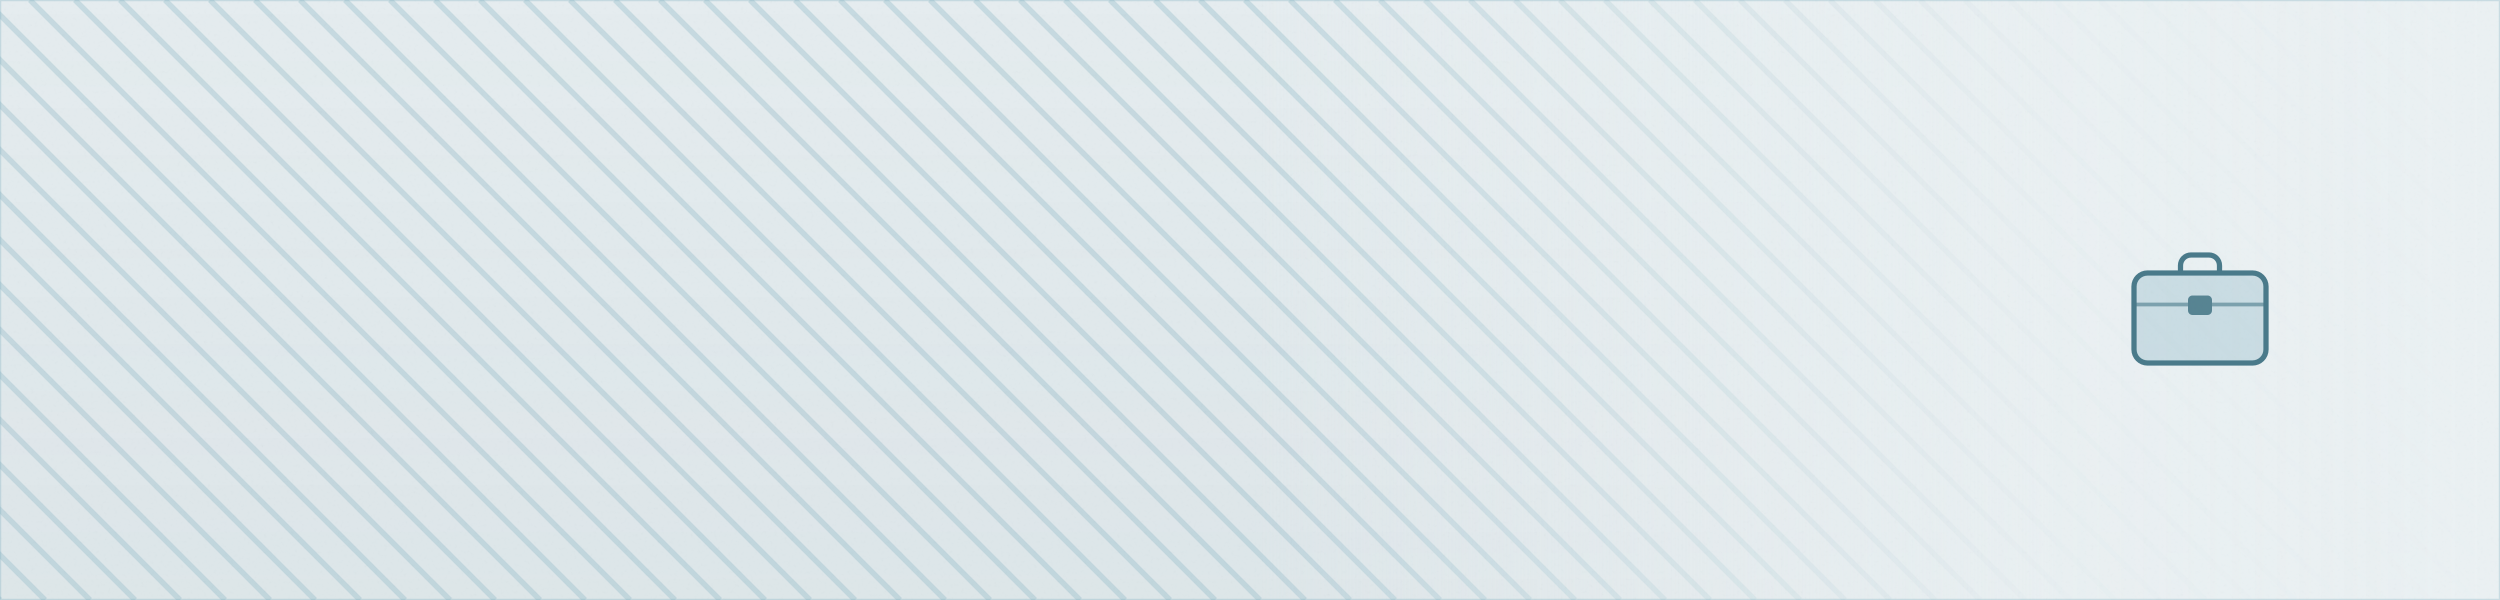
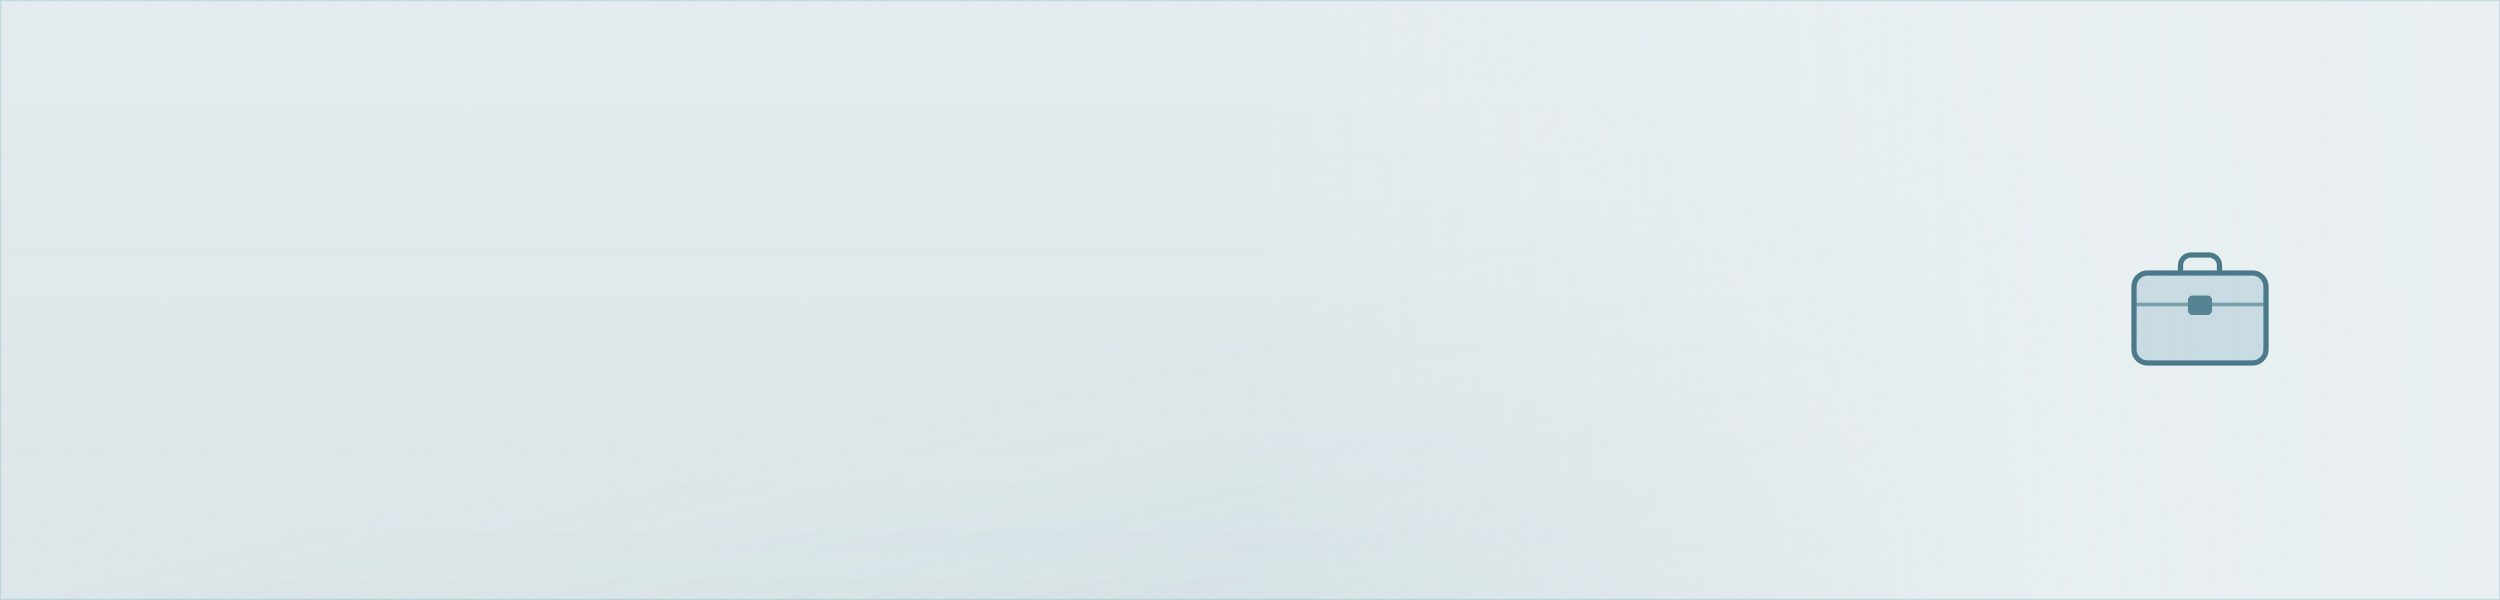
<svg xmlns="http://www.w3.org/2000/svg" width="1000" height="240" viewBox="0 0 1000 240">
  <defs>
    <filter id="tex_work_light_w" x="0%" y="0%" width="100%" height="100%" color-interpolation-filters="linearRGB">
      <feTurbulence type="fractalNoise" baseFrequency="0.75" numOctaves="4" seed="12" stitchTiles="stitch" result="n" />
      <feColorMatrix in="n" type="saturate" values="0" result="gn" />
      <feBlend in="SourceGraphic" in2="gn" mode="overlay" />
    </filter>
    <linearGradient id="hfade_work_light_w" x1="0" y1="0" x2="1" y2="0">
      <stop offset="0%" stop-color="#EAF0F2" stop-opacity="0" />
      <stop offset="50%" stop-color="#EAF0F2" stop-opacity="0" />
      <stop offset="82%" stop-color="#EAF0F2" stop-opacity="0.92" />
      <stop offset="100%" stop-color="#EAF0F2" stop-opacity="1" />
    </linearGradient>
    <linearGradient id="vign_work_light_w" x1="0" y1="0" x2="0" y2="1">
      <stop offset="0%" stop-color="#4A7A8A" stop-opacity="0.04" />
      <stop offset="100%" stop-color="#4A7A8A" stop-opacity="0.09" />
    </linearGradient>
+     <linearGradient id="diag_work_light_w" x1="0" y1="0" x2="1" y2="1">
+       <stop offset="0%" stop-color="#78AABB" stop-opacity="0" />
+       <stop offset="50%" stop-color="#78AABB" stop-opacity="0" />
+       <stop offset="100%" stop-color="#78AABB" stop-opacity="0.12" />
+     </linearGradient>
  </defs>
  <rect width="1000" height="240" fill="#EAF0F2" />
  <rect width="1000" height="240" fill="url(#vign_work_light_w)" />
-   <g>
-     <line x1="-240" y1="0" x2="0" y2="240" stroke="#78AABB" stroke-width="2.2" opacity="0.3" />
-     <line x1="-222" y1="0" x2="18" y2="240" stroke="#78AABB" stroke-width="2.2" opacity="0.3" />
-     <line x1="-204" y1="0" x2="36" y2="240" stroke="#78AABB" stroke-width="2.2" opacity="0.3" />
-     <line x1="-186" y1="0" x2="54" y2="240" stroke="#78AABB" stroke-width="2.2" opacity="0.3" />
-     <line x1="-168" y1="0" x2="72" y2="240" stroke="#78AABB" stroke-width="2.2" opacity="0.3" />
-     <line x1="-150" y1="0" x2="90" y2="240" stroke="#78AABB" stroke-width="2.2" opacity="0.3" />
-     <line x1="-132" y1="0" x2="108" y2="240" stroke="#78AABB" stroke-width="2.2" opacity="0.3" />
-     <line x1="-114" y1="0" x2="126" y2="240" stroke="#78AABB" stroke-width="2.2" opacity="0.3" />
-     <line x1="-96" y1="0" x2="144" y2="240" stroke="#78AABB" stroke-width="2.2" opacity="0.3" />
-     <line x1="-78" y1="0" x2="162" y2="240" stroke="#78AABB" stroke-width="2.2" opacity="0.3" />
-     <line x1="-60" y1="0" x2="180" y2="240" stroke="#78AABB" stroke-width="2.2" opacity="0.3" />
-     <line x1="-42" y1="0" x2="198" y2="240" stroke="#78AABB" stroke-width="2.2" opacity="0.3" />
-     <line x1="-24" y1="0" x2="216" y2="240" stroke="#78AABB" stroke-width="2.2" opacity="0.3" />
-     <line x1="-6" y1="0" x2="234" y2="240" stroke="#78AABB" stroke-width="2.2" opacity="0.3" />
-     <line x1="12" y1="0" x2="252" y2="240" stroke="#78AABB" stroke-width="2.2" opacity="0.3" />
-     <line x1="30" y1="0" x2="270" y2="240" stroke="#78AABB" stroke-width="2.2" opacity="0.3" />
-     <line x1="48" y1="0" x2="288" y2="240" stroke="#78AABB" stroke-width="2.2" opacity="0.3" />
-     <line x1="66" y1="0" x2="306" y2="240" stroke="#78AABB" stroke-width="2.2" opacity="0.3" />
-     <line x1="84" y1="0" x2="324" y2="240" stroke="#78AABB" stroke-width="2.2" opacity="0.3" />
-     <line x1="102" y1="0" x2="342" y2="240" stroke="#78AABB" stroke-width="2.2" opacity="0.3" />
-     <line x1="120" y1="0" x2="360" y2="240" stroke="#78AABB" stroke-width="2.2" opacity="0.3" />
-     <line x1="138" y1="0" x2="378" y2="240" stroke="#78AABB" stroke-width="2.2" opacity="0.3" />
-     <line x1="156" y1="0" x2="396" y2="240" stroke="#78AABB" stroke-width="2.2" opacity="0.3" />
-     <line x1="174" y1="0" x2="414" y2="240" stroke="#78AABB" stroke-width="2.2" opacity="0.3" />
-     <line x1="192" y1="0" x2="432" y2="240" stroke="#78AABB" stroke-width="2.2" opacity="0.3" />
-     <line x1="210" y1="0" x2="450" y2="240" stroke="#78AABB" stroke-width="2.2" opacity="0.3" />
-     <line x1="228" y1="0" x2="468" y2="240" stroke="#78AABB" stroke-width="2.2" opacity="0.3" />
-     <line x1="246" y1="0" x2="486" y2="240" stroke="#78AABB" stroke-width="2.2" opacity="0.3" />
-     <line x1="264" y1="0" x2="504" y2="240" stroke="#78AABB" stroke-width="2.2" opacity="0.3" />
-     <line x1="282" y1="0" x2="522" y2="240" stroke="#78AABB" stroke-width="2.2" opacity="0.3" />
-     <line x1="300" y1="0" x2="540" y2="240" stroke="#78AABB" stroke-width="2.2" opacity="0.3" />
-     <line x1="318" y1="0" x2="558" y2="240" stroke="#78AABB" stroke-width="2.2" opacity="0.3" />
-     <line x1="336" y1="0" x2="576" y2="240" stroke="#78AABB" stroke-width="2.2" opacity="0.3" />
-     <line x1="354" y1="0" x2="594" y2="240" stroke="#78AABB" stroke-width="2.2" opacity="0.3" />
-     <line x1="372" y1="0" x2="612" y2="240" stroke="#78AABB" stroke-width="2.2" opacity="0.3" />
-     <line x1="390" y1="0" x2="630" y2="240" stroke="#78AABB" stroke-width="2.2" opacity="0.3" />
-     <line x1="408" y1="0" x2="648" y2="240" stroke="#78AABB" stroke-width="2.2" opacity="0.3" />
-     <line x1="426" y1="0" x2="666" y2="240" stroke="#78AABB" stroke-width="2.2" opacity="0.3" />
-     <line x1="444" y1="0" x2="684" y2="240" stroke="#78AABB" stroke-width="2.2" opacity="0.3" />
-     <line x1="462" y1="0" x2="702" y2="240" stroke="#78AABB" stroke-width="2.2" opacity="0.3" />
-     <line x1="480" y1="0" x2="720" y2="240" stroke="#78AABB" stroke-width="2.2" opacity="0.3" />
-     <line x1="498" y1="0" x2="738" y2="240" stroke="#78AABB" stroke-width="2.2" opacity="0.3" />
-     <line x1="516" y1="0" x2="756" y2="240" stroke="#78AABB" stroke-width="2.2" opacity="0.3" />
-     <line x1="534" y1="0" x2="774" y2="240" stroke="#78AABB" stroke-width="2.2" opacity="0.3" />
-     <line x1="552" y1="0" x2="792" y2="240" stroke="#78AABB" stroke-width="2.2" opacity="0.3" />
-     <line x1="570" y1="0" x2="810" y2="240" stroke="#78AABB" stroke-width="2.2" opacity="0.3" />
-     <line x1="588" y1="0" x2="828" y2="240" stroke="#78AABB" stroke-width="2.2" opacity="0.3" />
-     <line x1="606" y1="0" x2="846" y2="240" stroke="#78AABB" stroke-width="2.2" opacity="0.3" />
-     <line x1="624" y1="0" x2="864" y2="240" stroke="#78AABB" stroke-width="2.2" opacity="0.3" />
-     <line x1="642" y1="0" x2="882" y2="240" stroke="#78AABB" stroke-width="2.2" opacity="0.3" />
-     <line x1="660" y1="0" x2="900" y2="240" stroke="#78AABB" stroke-width="2.2" opacity="0.3" />
-     <line x1="678" y1="0" x2="918" y2="240" stroke="#78AABB" stroke-width="2.2" opacity="0.3" />
-     <line x1="696" y1="0" x2="936" y2="240" stroke="#78AABB" stroke-width="2.2" opacity="0.3" />
-     <line x1="714" y1="0" x2="954" y2="240" stroke="#78AABB" stroke-width="2.2" opacity="0.3" />
-     <line x1="732" y1="0" x2="972" y2="240" stroke="#78AABB" stroke-width="2.2" opacity="0.3" />
-     <line x1="750" y1="0" x2="990" y2="240" stroke="#78AABB" stroke-width="2.2" opacity="0.3" />
-     <line x1="768" y1="0" x2="1008" y2="240" stroke="#78AABB" stroke-width="2.2" opacity="0.3" />
-     <line x1="786" y1="0" x2="1026" y2="240" stroke="#78AABB" stroke-width="2.2" opacity="0.3" />
-     <line x1="804" y1="0" x2="1044" y2="240" stroke="#78AABB" stroke-width="2.2" opacity="0.3" />
-     <line x1="822" y1="0" x2="1062" y2="240" stroke="#78AABB" stroke-width="2.2" opacity="0.3" />
-     <line x1="840" y1="0" x2="1080" y2="240" stroke="#78AABB" stroke-width="2.2" opacity="0.3" />
-     <line x1="858" y1="0" x2="1098" y2="240" stroke="#78AABB" stroke-width="2.2" opacity="0.3" />
-     <line x1="876" y1="0" x2="1116" y2="240" stroke="#78AABB" stroke-width="2.2" opacity="0.3" />
-     <line x1="894" y1="0" x2="1134" y2="240" stroke="#78AABB" stroke-width="2.2" opacity="0.3" />
-     <line x1="912" y1="0" x2="1152" y2="240" stroke="#78AABB" stroke-width="2.2" opacity="0.3" />
-     <line x1="930" y1="0" x2="1170" y2="240" stroke="#78AABB" stroke-width="2.2" opacity="0.3" />
-     <line x1="948" y1="0" x2="1188" y2="240" stroke="#78AABB" stroke-width="2.2" opacity="0.3" />
-     <line x1="966" y1="0" x2="1206" y2="240" stroke="#78AABB" stroke-width="2.2" opacity="0.3" />
-     <line x1="984" y1="0" x2="1224" y2="240" stroke="#78AABB" stroke-width="2.2" opacity="0.3" />
-     <rect width="1000" height="240" fill="url(#hfade_work_light_w)" />
-   </g>
+   <rect width="1000" height="240" fill="url(#diag_work_light_w)" />
+   <rect width="1000" height="240" fill="url(#hfade_work_light_w)" />
  <rect width="1000" height="240" fill="#EAF0F2" filter="url(#tex_work_light_w)" opacity="0.06" />
  <g transform="translate(880,120) scale(0.6)">
    <path d="M-13,-18 v-5 a7,7 0 0 1 7,-7 h12 a7,7 0 0 1 7,7 v5" fill="none" stroke="#4A7A8A" stroke-width="3.5" />
    <rect x="-44" y="-18" width="88" height="60" rx="9" fill="#78AABB" opacity="0.28" />
    <rect x="-44" y="-18" width="88" height="60" rx="9" fill="none" stroke="#4A7A8A" stroke-width="3.5" />
    <line x1="-44" y1="3" x2="-8" y2="3" stroke="#4A7A8A" stroke-width="2.5" opacity="0.6" />
    <line x1="8" y1="3" x2="44" y2="3" stroke="#4A7A8A" stroke-width="2.5" opacity="0.6" />
    <rect x="-8" y="-3" width="16" height="13" rx="3" fill="#4A7A8A" opacity="0.9" />
  </g>
  <rect width="1000" height="240" fill="none" stroke="#78AABB" stroke-width="1" opacity="0.3" />
</svg>
